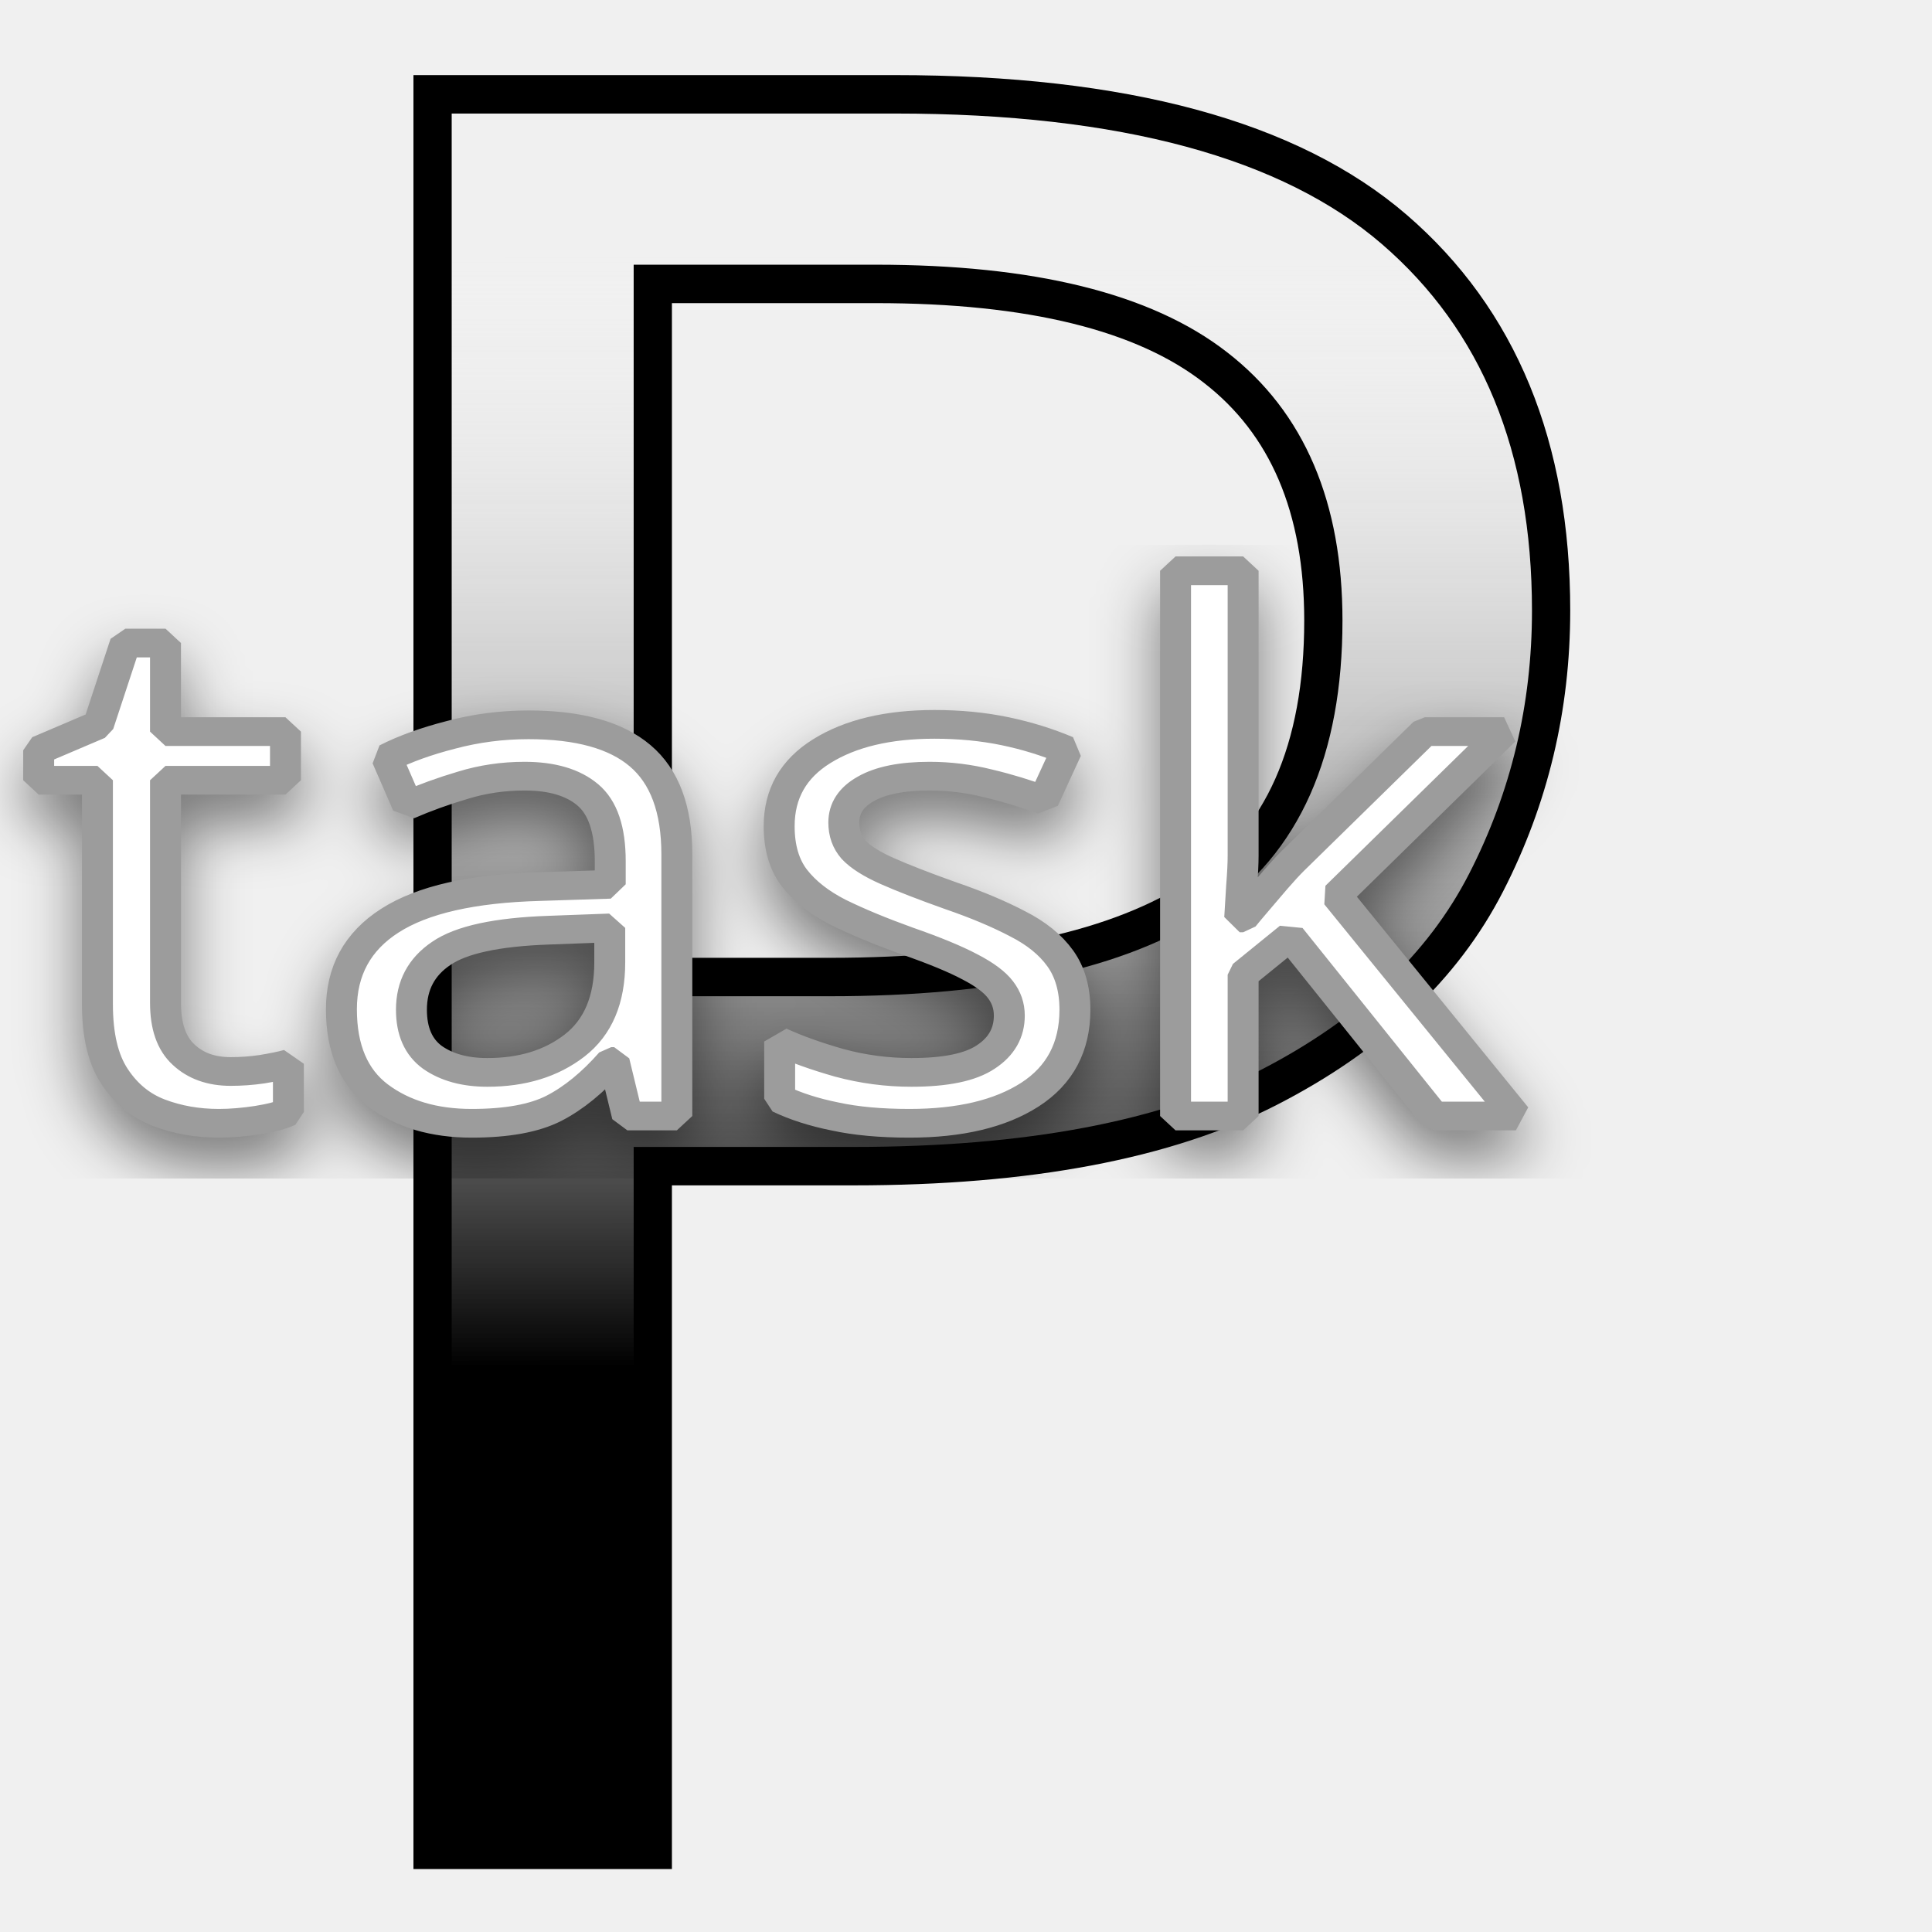
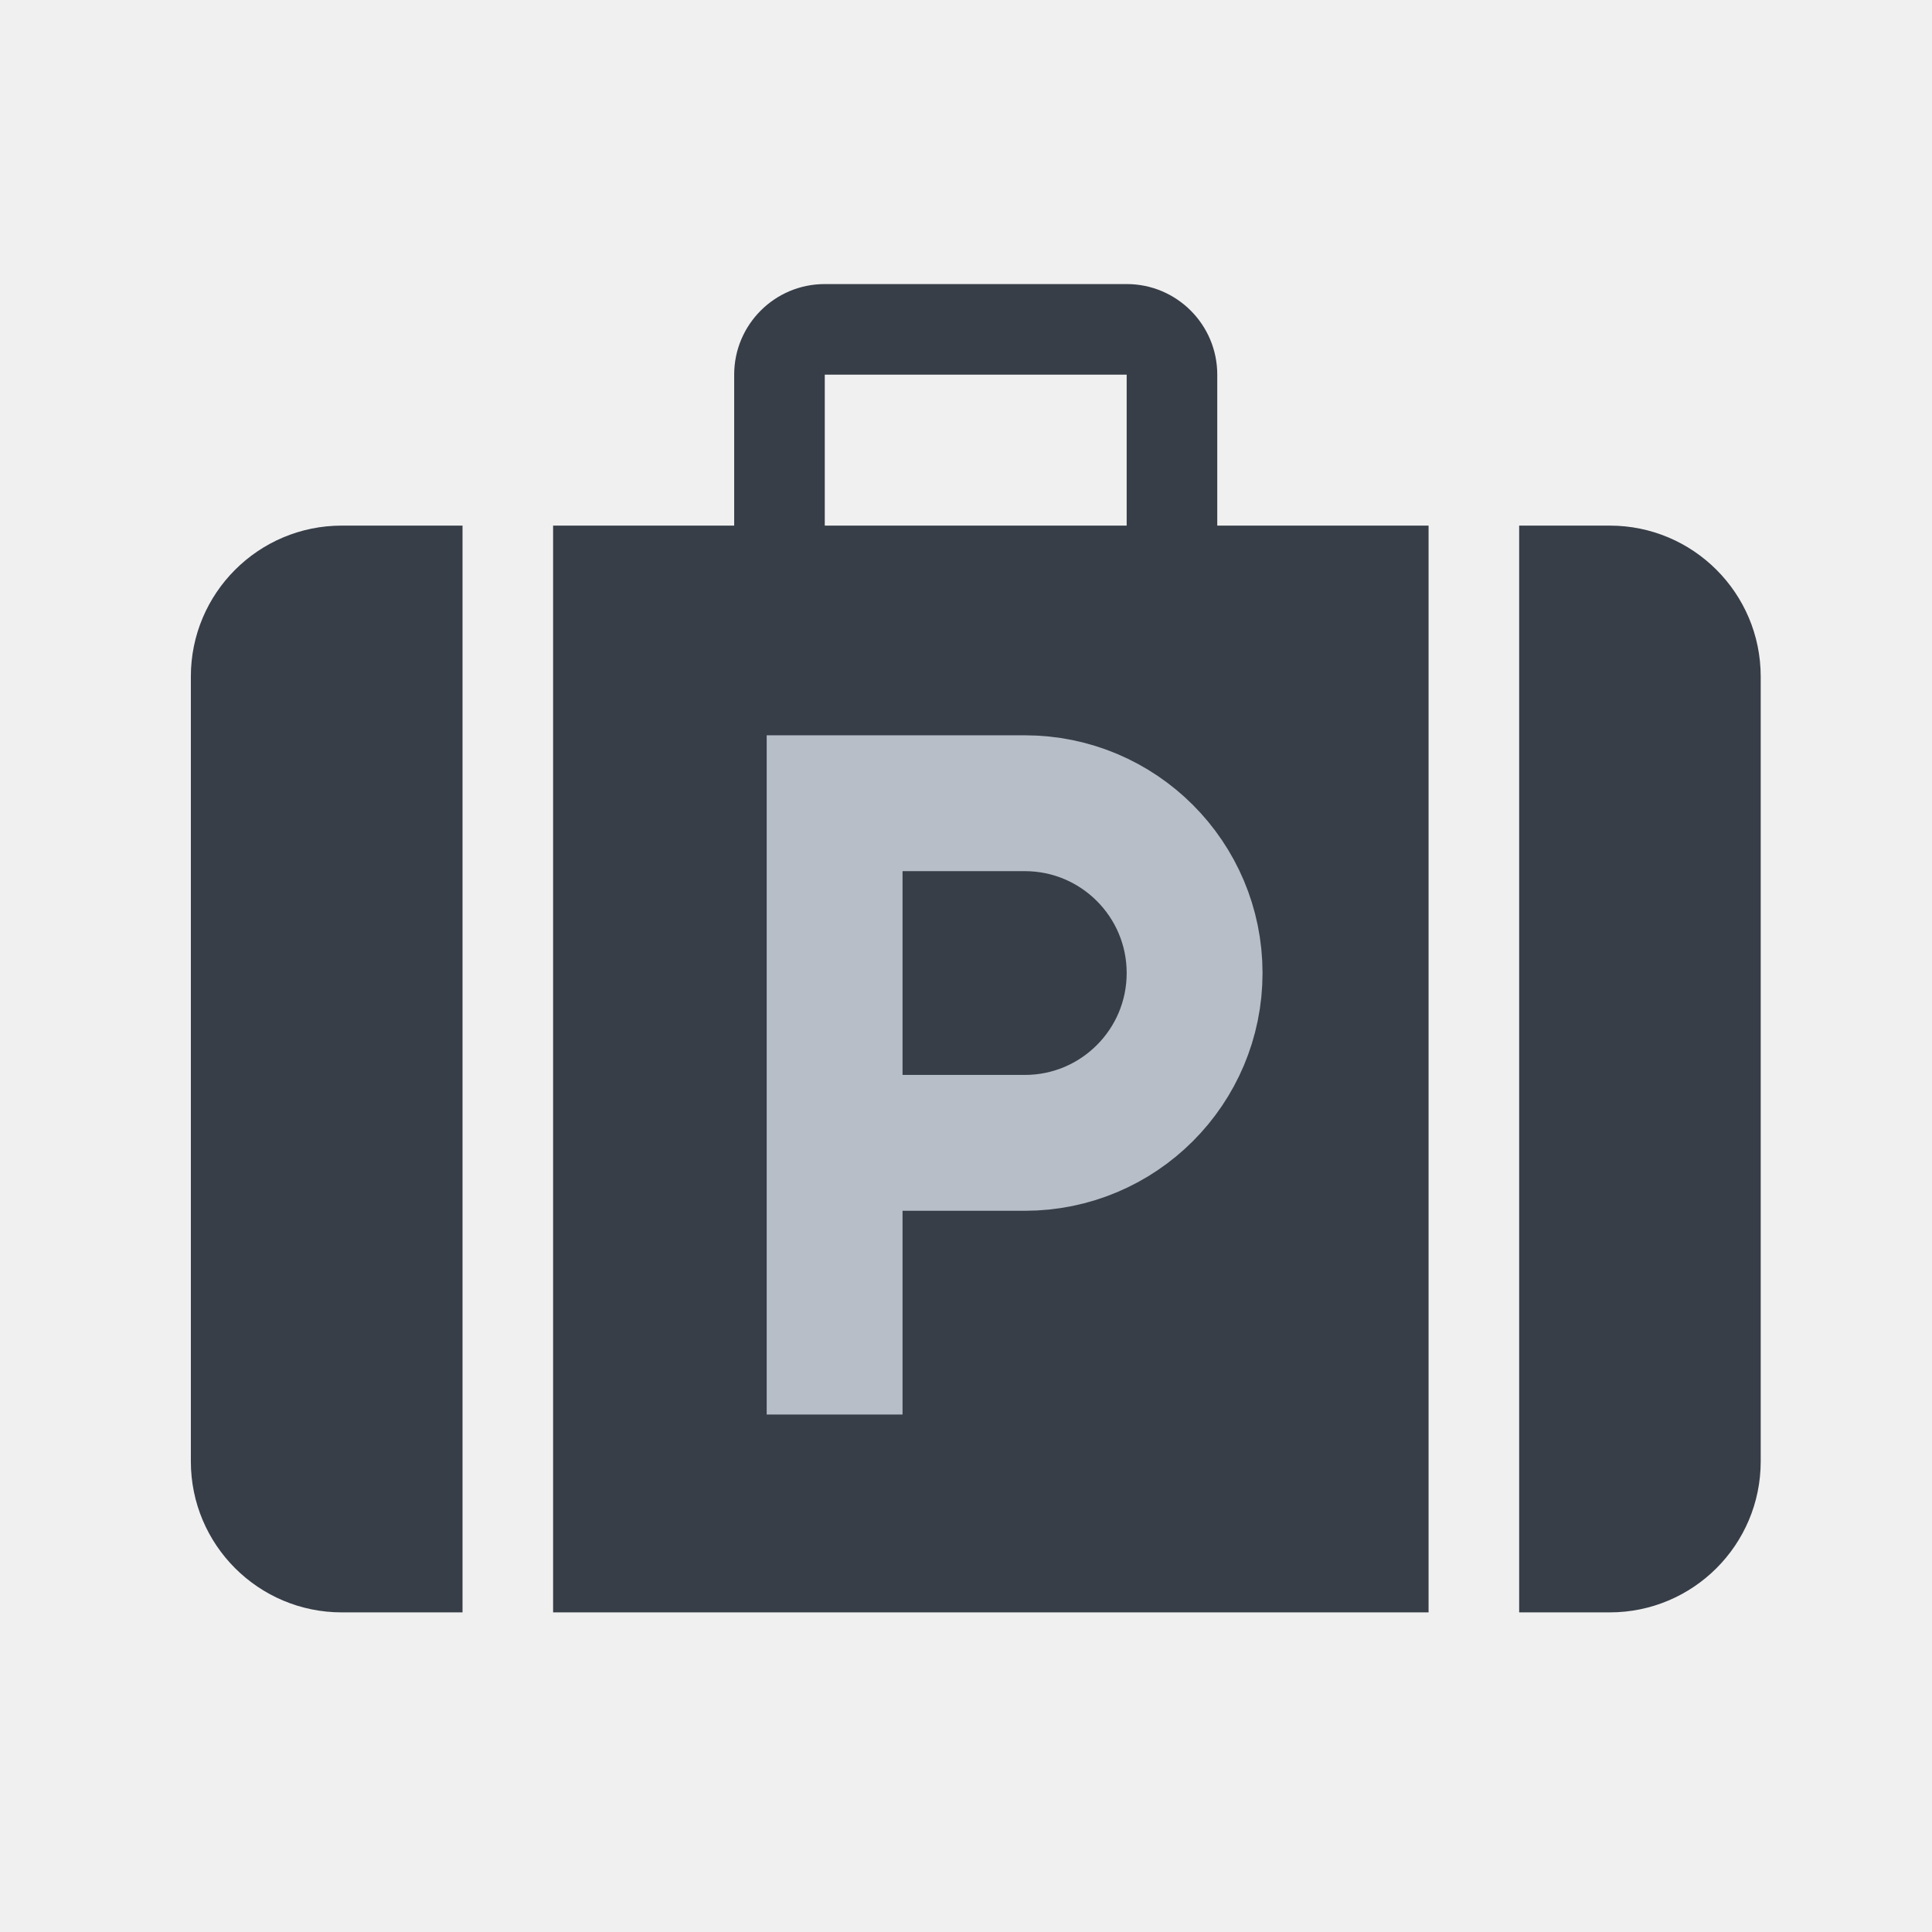
- <svg xmlns="http://www.w3.org/2000/svg" xmlns:xlink="http://www.w3.org/1999/xlink" width="64px" height="64px" id="svg2985" version="1.1">
-   <defs id="defs2987">
-     <linearGradient id="linearGradient3859">
-       <stop style="stop-color:#ff151a;stop-opacity:1;" offset="0" id="stop3861" />
-       <stop style="stop-color:#ff151a;stop-opacity:0;" offset="1" id="stop3863" />
-     </linearGradient>
-     <linearGradient id="linearGradient3841">
-       <stop style="stop-color:#ff182d;stop-opacity:1;" offset="0" id="stop3843" />
-       <stop style="stop-color:#ffff00;stop-opacity:0;" offset="1" id="stop3845" />
-     </linearGradient>
-     <linearGradient id="linearGradient3833">
-       <stop style="stop-color:#ff5000;stop-opacity:1;" offset="0" id="stop3835" />
-       <stop style="stop-color:#ffffff;stop-opacity:0;" offset="1" id="stop3837" />
-     </linearGradient>
-     <linearGradient id="linearGradient3803">
-       <stop style="stop-color:#ff2400;stop-opacity:1;" offset="0" id="stop3805" />
-       <stop id="stop3821" offset="0.008" style="stop-color:#ff2500;stop-opacity:0.992;" />
-       <stop id="stop3819" offset="0.016" style="stop-color:#ff2600;stop-opacity:0.984;" />
-       <stop id="stop3817" offset="0.031" style="stop-color:#ff2800;stop-opacity:0.969;" />
-       <stop id="stop3815" offset="0.062" style="stop-color:#ff2d00;stop-opacity:0.937;" />
-       <stop id="stop3813" offset="0.125" style="stop-color:#ff3700;stop-opacity:0.875;" />
-       <stop id="stop3811" offset="0.25" style="stop-color:#ff4b00;stop-opacity:0.749;" />
-       <stop id="stop3807" offset="0.5" style="stop-color:#ff7300;stop-opacity:0.498;" />
-       <stop style="stop-color:#ff0000;stop-opacity:0;" offset="1" id="stop3809" />
-     </linearGradient>
-     <linearGradient id="linearGradient3795">
-       <stop id="stop3797" offset="0" style="stop-color:#ffe700;stop-opacity:1;" />
-       <stop style="stop-color:#ff7300;stop-opacity:0.498;" offset="0.5" id="stop3799" />
-       <stop id="stop3801" offset="1" style="stop-color:#ff0000;stop-opacity:0;" />
-     </linearGradient>
-     <linearGradient id="linearGradient3781">
-       <stop style="stop-color:#ffe700;stop-opacity:1;" offset="0" id="stop3783" />
-       <stop id="stop3793" offset="0.5" style="stop-color:#ff7300;stop-opacity:0.498;" />
-       <stop style="stop-color:#ff0000;stop-opacity:0;" offset="1" id="stop3785" />
-     </linearGradient>
-     <linearGradient xlink:href="#linearGradient3841" id="linearGradient3847" x1="16.147" y1="30.436" x2="52.211" y2="30.436" gradientUnits="userSpaceOnUse" />
-     <linearGradient xlink:href="#linearGradient3859" id="linearGradient3883" gradientUnits="userSpaceOnUse" x1="17.208" y1="30.477" x2="19.874" y2="16.477" />
-     <filter id="filter3980" style="color-interpolation-filters:sRGB;">
-       <feFlood id="feFlood3982" flood-opacity="0.5" flood-color="rgb(0,0,0)" result="flood" />
-       <feComposite id="feComposite3984" in2="SourceGraphic" in="flood" operator="in" result="composite1" />
-       <feGaussianBlur id="feGaussianBlur3986" in="composite" stdDeviation="1" result="blur" />
-       <feOffset id="feOffset3988" dx="0" dy="1" result="offset" />
-       <feComposite id="feComposite3990" in2="offset" in="SourceGraphic" operator="over" result="composite2" />
-     </filter>
-     <linearGradient xlink:href="#linearGradient3786" id="linearGradient3792" x1="51.913" y1="40.691" x2="51.899" y2="11.418" gradientUnits="userSpaceOnUse" />
-     <linearGradient id="linearGradient3786">
-       <stop style="stop-color:#000000;stop-opacity:1;" offset="0" id="stop3788" />
-       <stop style="stop-color:#ffffff;stop-opacity:0;" offset="1" id="stop3790" />
-     </linearGradient>
-     <filter color-interpolation-filters="sRGB" id="filter4627">
-       <feFlood id="feFlood4629" flood-opacity="0.5" flood-color="rgb(0,0,0)" result="flood" />
-       <feComposite id="feComposite4631" in2="SourceGraphic" in="flood" operator="in" result="composite1" />
-       <feGaussianBlur id="feGaussianBlur4633" stdDeviation="1" result="blur" />
-       <feOffset id="feOffset4635" dx="-1.94289e-16" dy="2" result="offset" />
-       <feComposite id="feComposite4637" in2="offset" in="SourceGraphic" operator="over" result="composite2" />
-     </filter>
-     <linearGradient xlink:href="#linearGradient3786" id="linearGradient3014" x1="51.913" y1="40.691" x2="51.899" y2="11.418" gradientUnits="userSpaceOnUse" />
-     <linearGradient id="linearGradient3016">
-       <stop style="stop-color:#000000;stop-opacity:1;" offset="0" id="stop3018" />
-       <stop style="stop-color:#ffffff;stop-opacity:0;" offset="1" id="stop3020" />
-     </linearGradient>
-     <linearGradient gradientTransform="matrix(1.269509,0,0,1.269509,-12.20746,-6.497857)" y2="11.418" x2="51.899" y1="40.691" x1="51.913" gradientUnits="userSpaceOnUse" id="linearGradient3024" xlink:href="#linearGradient3786" />
+ <svg xmlns="http://www.w3.org/2000/svg" xmlns:xlink="http://www.w3.org/1999/xlink" width="64" height="64" viewBox="0 0 16.933 16.933" version="1.1" id="svg8425">
+   <defs id="defs8419">
+     <symbol id="BaggageCheckIn">
+       <path d="m 8.202,3.704 a 0.794,0.794 0 0 0 -0.794,0.794 v 1.323 h -1.587 V 15.346 H 13.494 V 5.821 H 11.642 V 4.498 a 0.794,0.794 0 0 0 -0.794,-0.794 z m 0,0.794 H 10.848 V 5.821 H 8.202 Z M 3.969,5.821 A 1.323,1.323 0 0 0 2.646,7.144 v 6.879 A 1.323,1.323 0 0 0 3.969,15.346 H 5.027 V 5.821 Z m 10.319,0 v 9.525 h 0.794 a 1.323,1.323 0 0 0 1.323,-1.323 V 7.144 A 1.323,1.323 0 0 0 15.081,5.821 Z" style="stroke:none;stroke-width:0.265" id="path7792" />
+     </symbol>
+     <symbol id="Parking">
+       <path d="M 6.615,15.875 V 3.969 H 10.319 a 3.307,3.307 0 0 1 0,6.615 H 7.938" style="fill:none;stroke-width:2.646" id="path7960" />
+     </symbol>
  </defs>
-   <g id="layer1">
-     <text xml:space="preserve" style="font-size:50.78px;font-style:normal;font-weight:normal;line-height:125%;letter-spacing:0px;word-spacing:0px;fill:url(#linearGradient3024);fill-opacity:1;stroke:#000000;stroke-width:1.27;font-family:Sans" x="6.489" y="61.132" id="text2993-5" transform="scale(0.9976389,1.002367)">
-       <tspan id="tspan2995-7" x="6.489" y="61.132" style="font-size:81.249px;font-style:normal;font-variant:normal;font-weight:normal;font-stretch:normal;text-align:start;line-height:125%;writing-mode:lr-tb;text-anchor:start;fill:url(#linearGradient3024);fill-opacity:1;stroke:#000000;stroke-width:1.27;font-family:Ubuntu;-inkscape-font-specification:Ubuntu">P</tspan>
-     </text>
-     <text xml:space="preserve" style="font-size:24.679px;font-style:normal;font-variant:normal;font-weight:normal;font-stretch:normal;text-align:start;line-height:125%;letter-spacing:0px;word-spacing:0px;writing-mode:lr-tb;text-anchor:start;fill:#ffffff;fill-opacity:1;stroke:#9c9c9c;stroke-width:0.987;stroke-opacity:1;font-family:Arial Black;-inkscape-font-specification:'Arial Black,';stroke-miterlimit:1;stroke-dasharray:none;filter:url(#filter3980)" x="0.844" y="38.377" id="text3904" transform="scale(1.038122,0.9632777)">
-       <tspan id="tspan3906" x="0.844" y="38.377" style="stroke-width:0.987;stroke:#9c9c9c;stroke-opacity:1;stroke-miterlimit:1;stroke-dasharray:none">task</tspan>
-     </text>
+   <g id="layer1" transform="translate(0,-280.0667)">
+     <use id="use11675" transform="translate(-0.9732887,278.8524)" style="fill:#373e48;stroke:#000000" xlink:href="#BaggageCheckIn" x="0" y="0" width="100%" height="100%" />
+     <use id="use11700" transform="matrix(0.45,0,0,0.45,4.338164,285.3205)" style="fill:#373e48;stroke:#b7bec8" xlink:href="#Parking" x="0" y="0" width="100%" height="100%" />
  </g>
</svg>
